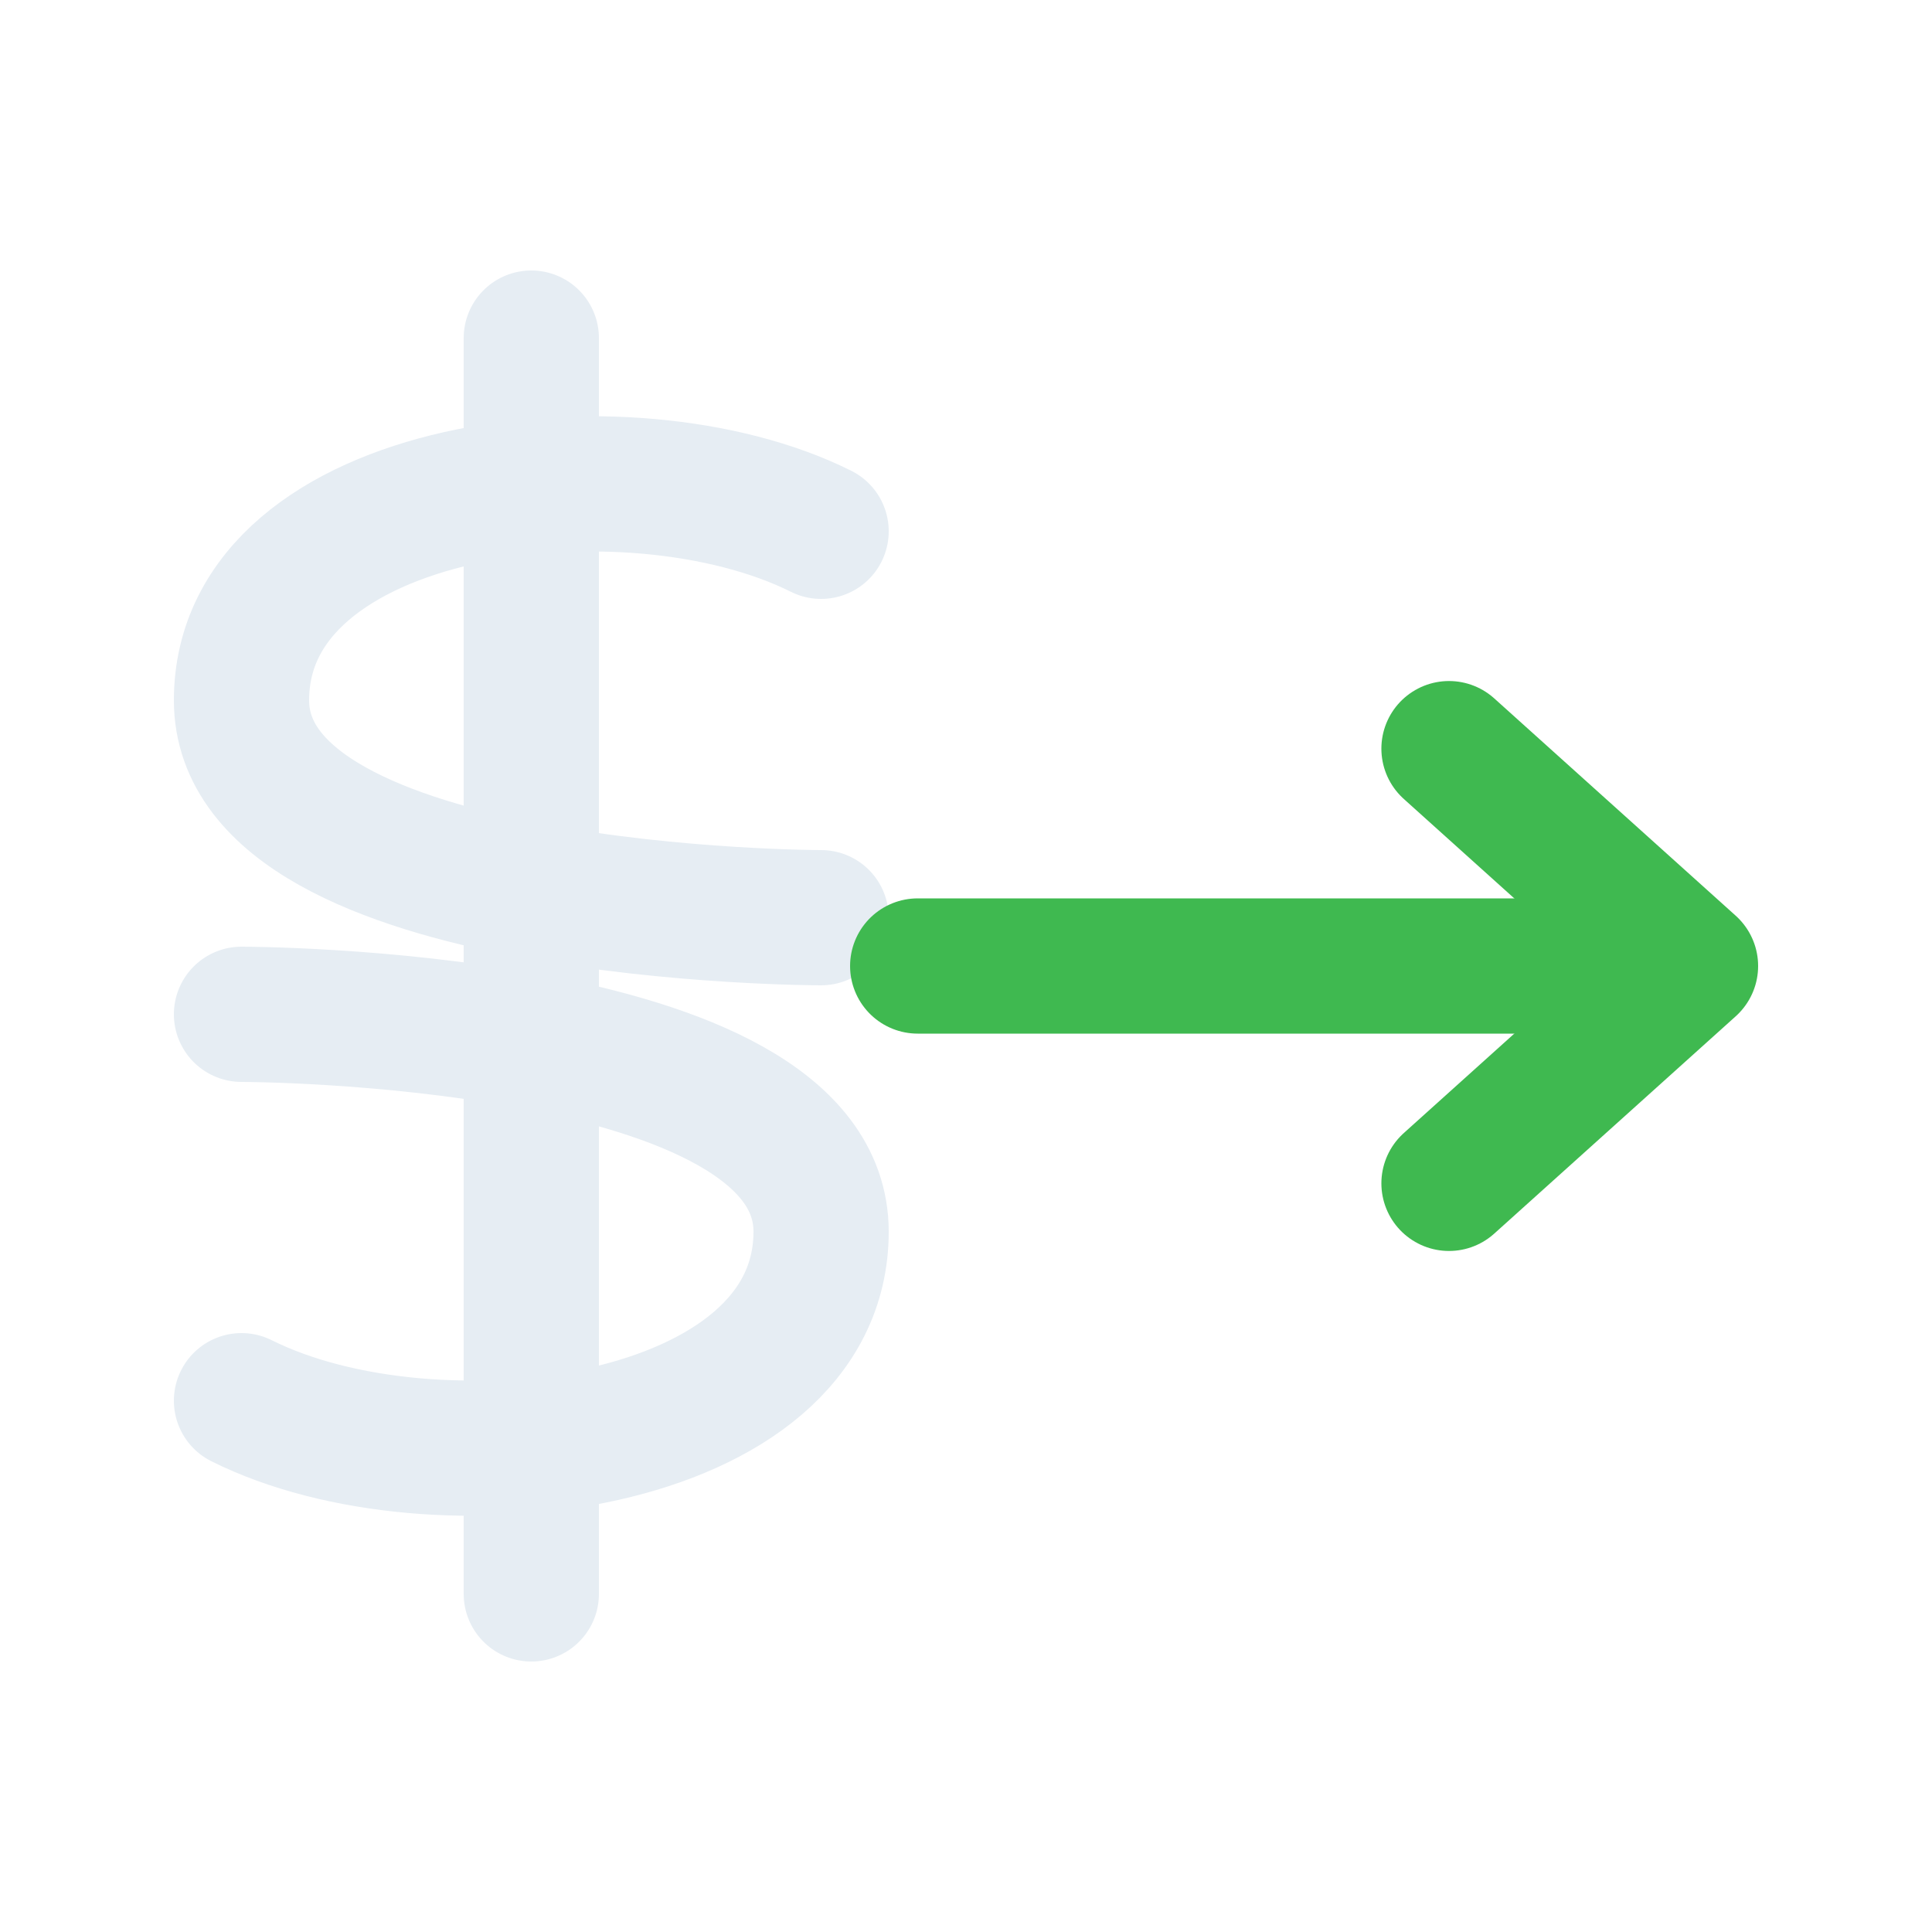
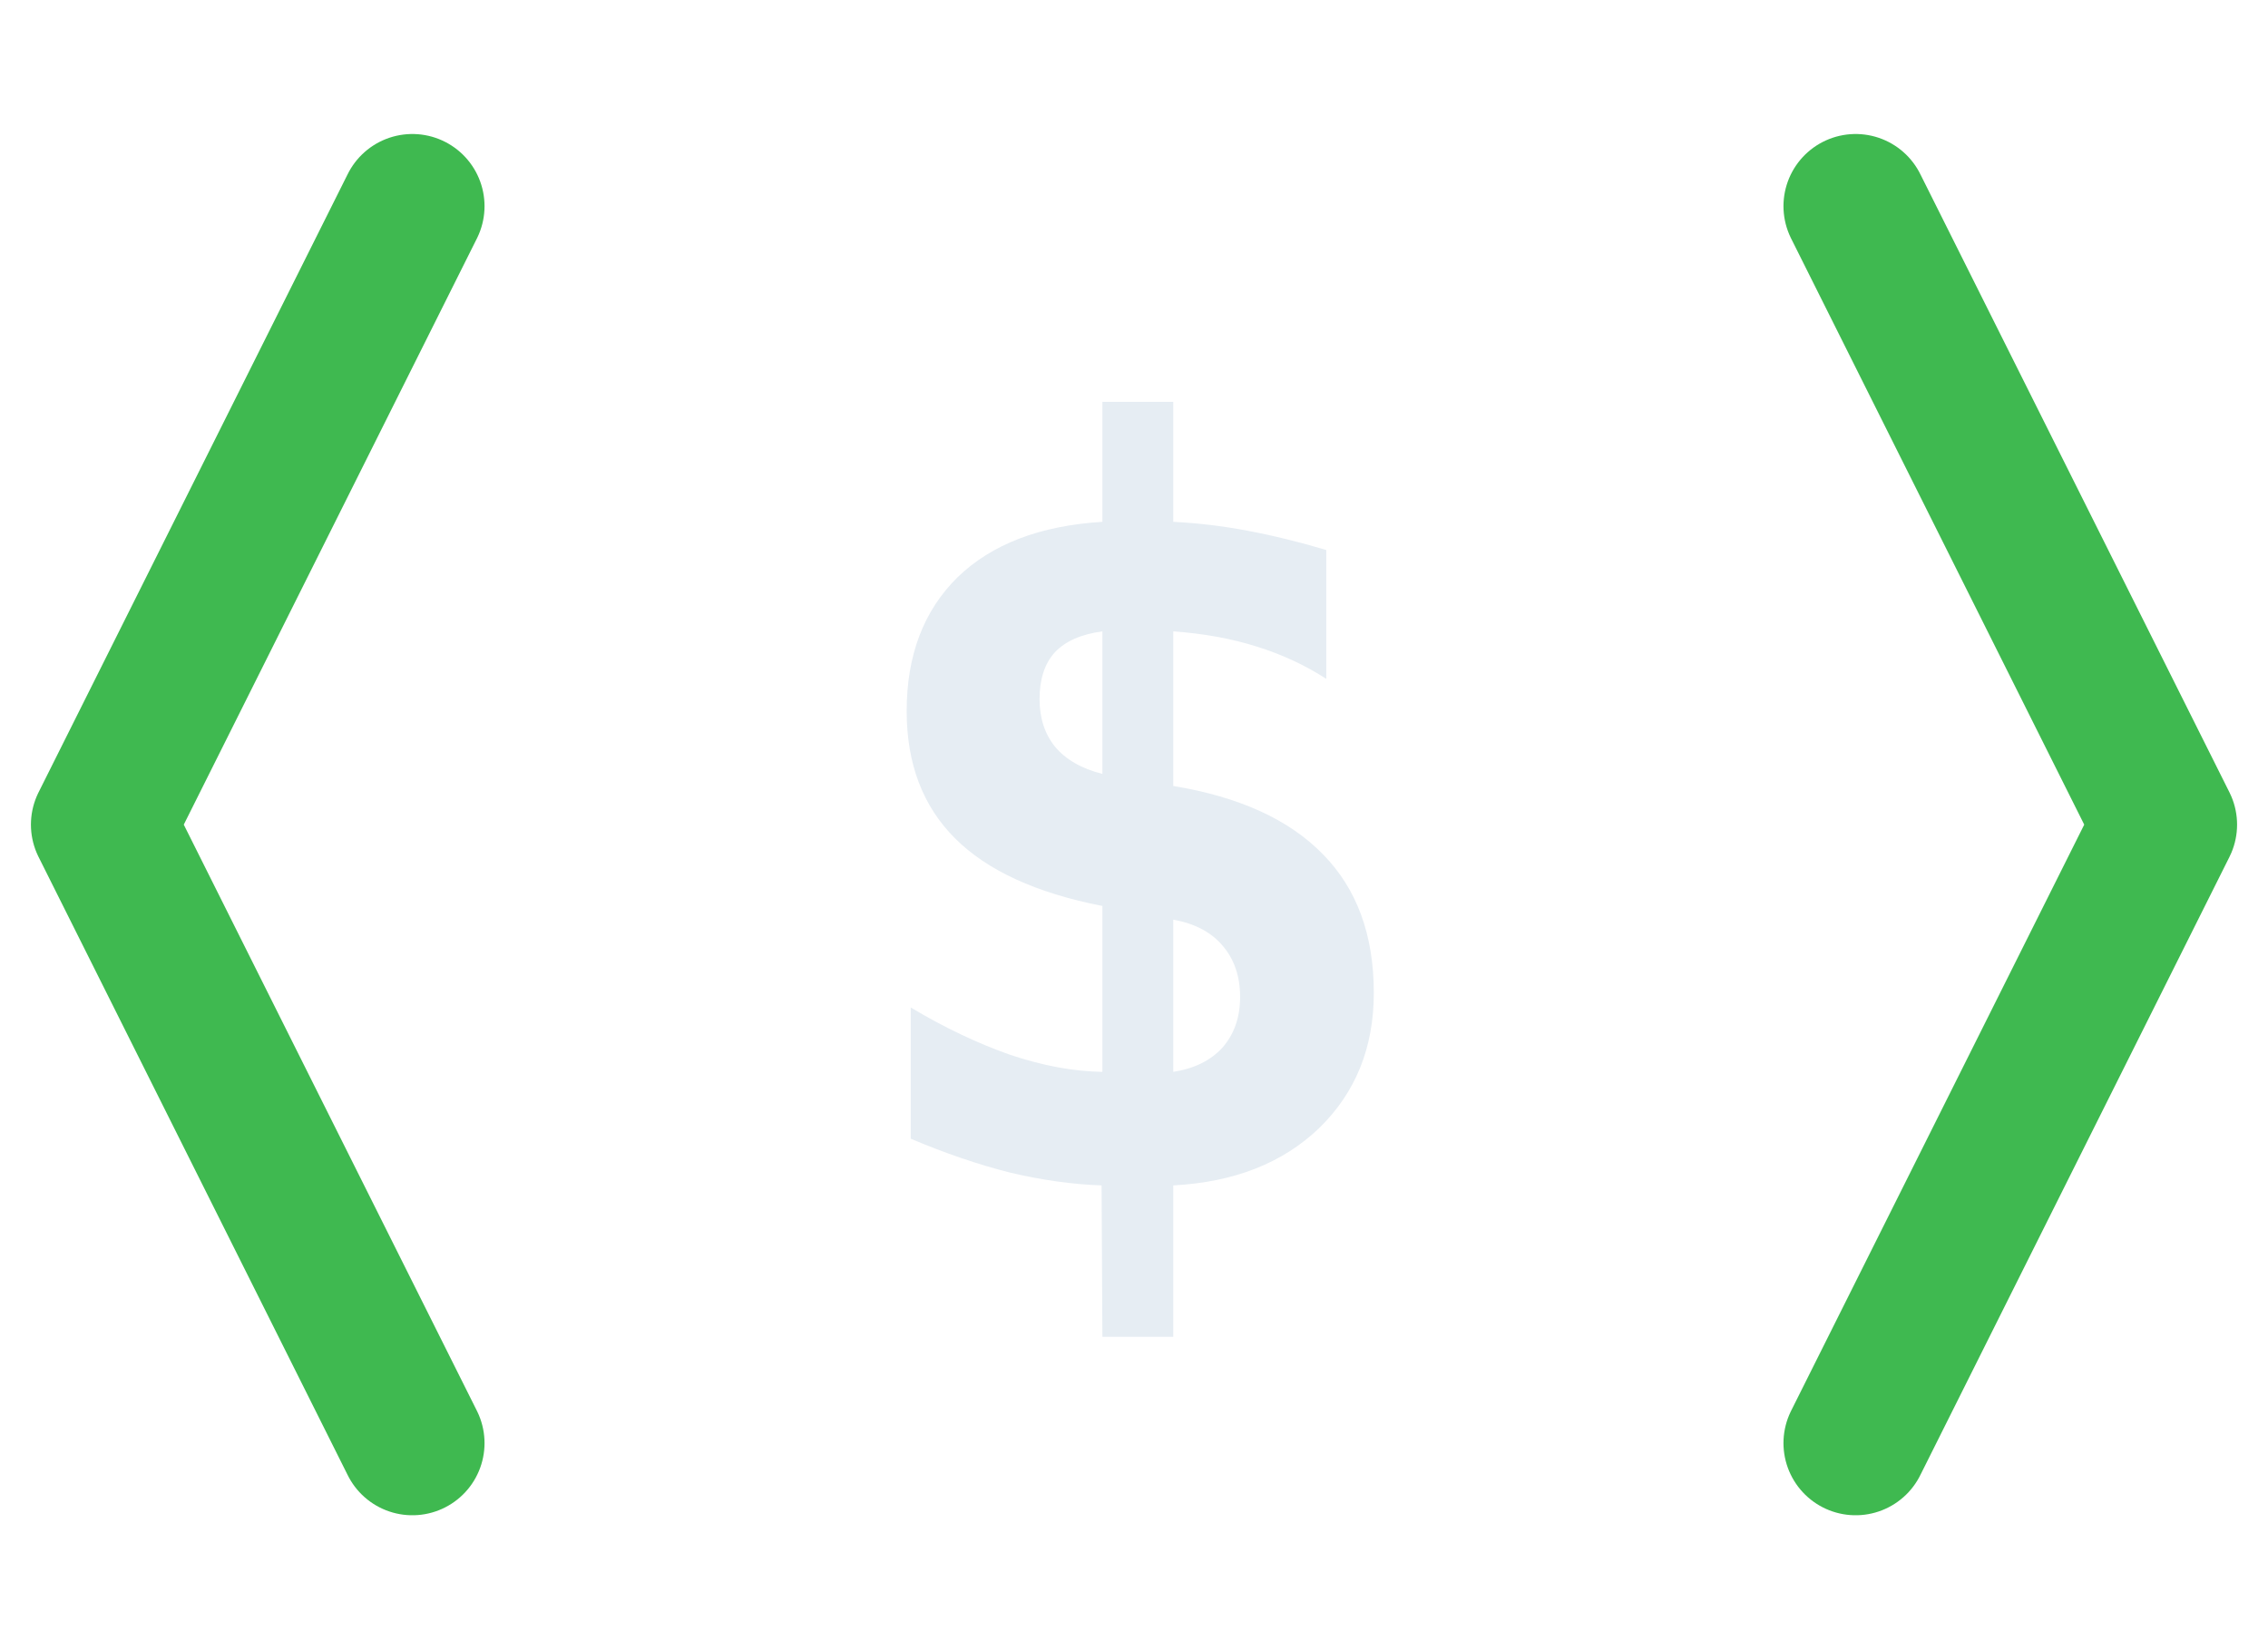
- <svg xmlns="http://www.w3.org/2000/svg" viewBox="0 0 40 40" fill="none">
-   <line x1="11" y1="7" x2="11" y2="33" stroke="#e6edf3" stroke-width="2.8" stroke-linecap="round" />
-   <path d="M17 11 C13 9, 5 10, 5 14.5 C5 19, 17 19, 17 19" stroke="#e6edf3" stroke-width="2.8" stroke-linecap="round" fill="none" />
-   <path d="M5 21 C5 21, 17 21, 17 25.5 C17 30, 9 31, 5 29" stroke="#e6edf3" stroke-width="2.8" stroke-linecap="round" fill="none" />
-   <line x1="19" y1="20" x2="34" y2="20" stroke="#3fb950" stroke-width="2.8" stroke-linecap="round" />
-   <polyline points="30,15.5 35,20 30,24.5" stroke="#3fb950" stroke-width="2.8" stroke-linecap="round" stroke-linejoin="round" fill="none" />
+ <svg xmlns="http://www.w3.org/2000/svg" viewBox="0 0 44 32" fill="none">
+   <path d="M8 4L2 16L8 28" stroke="#3fb950" stroke-width="2.8" stroke-linecap="round" stroke-linejoin="round" />
+   <text x="22" y="23" text-anchor="middle" font-family="monospace" font-weight="700" font-size="20" fill="#e6edf3">$</text>
+   <path d="M36 4L42 16L36 28" stroke="#3fb950" stroke-width="2.8" stroke-linecap="round" stroke-linejoin="round" />
</svg>
